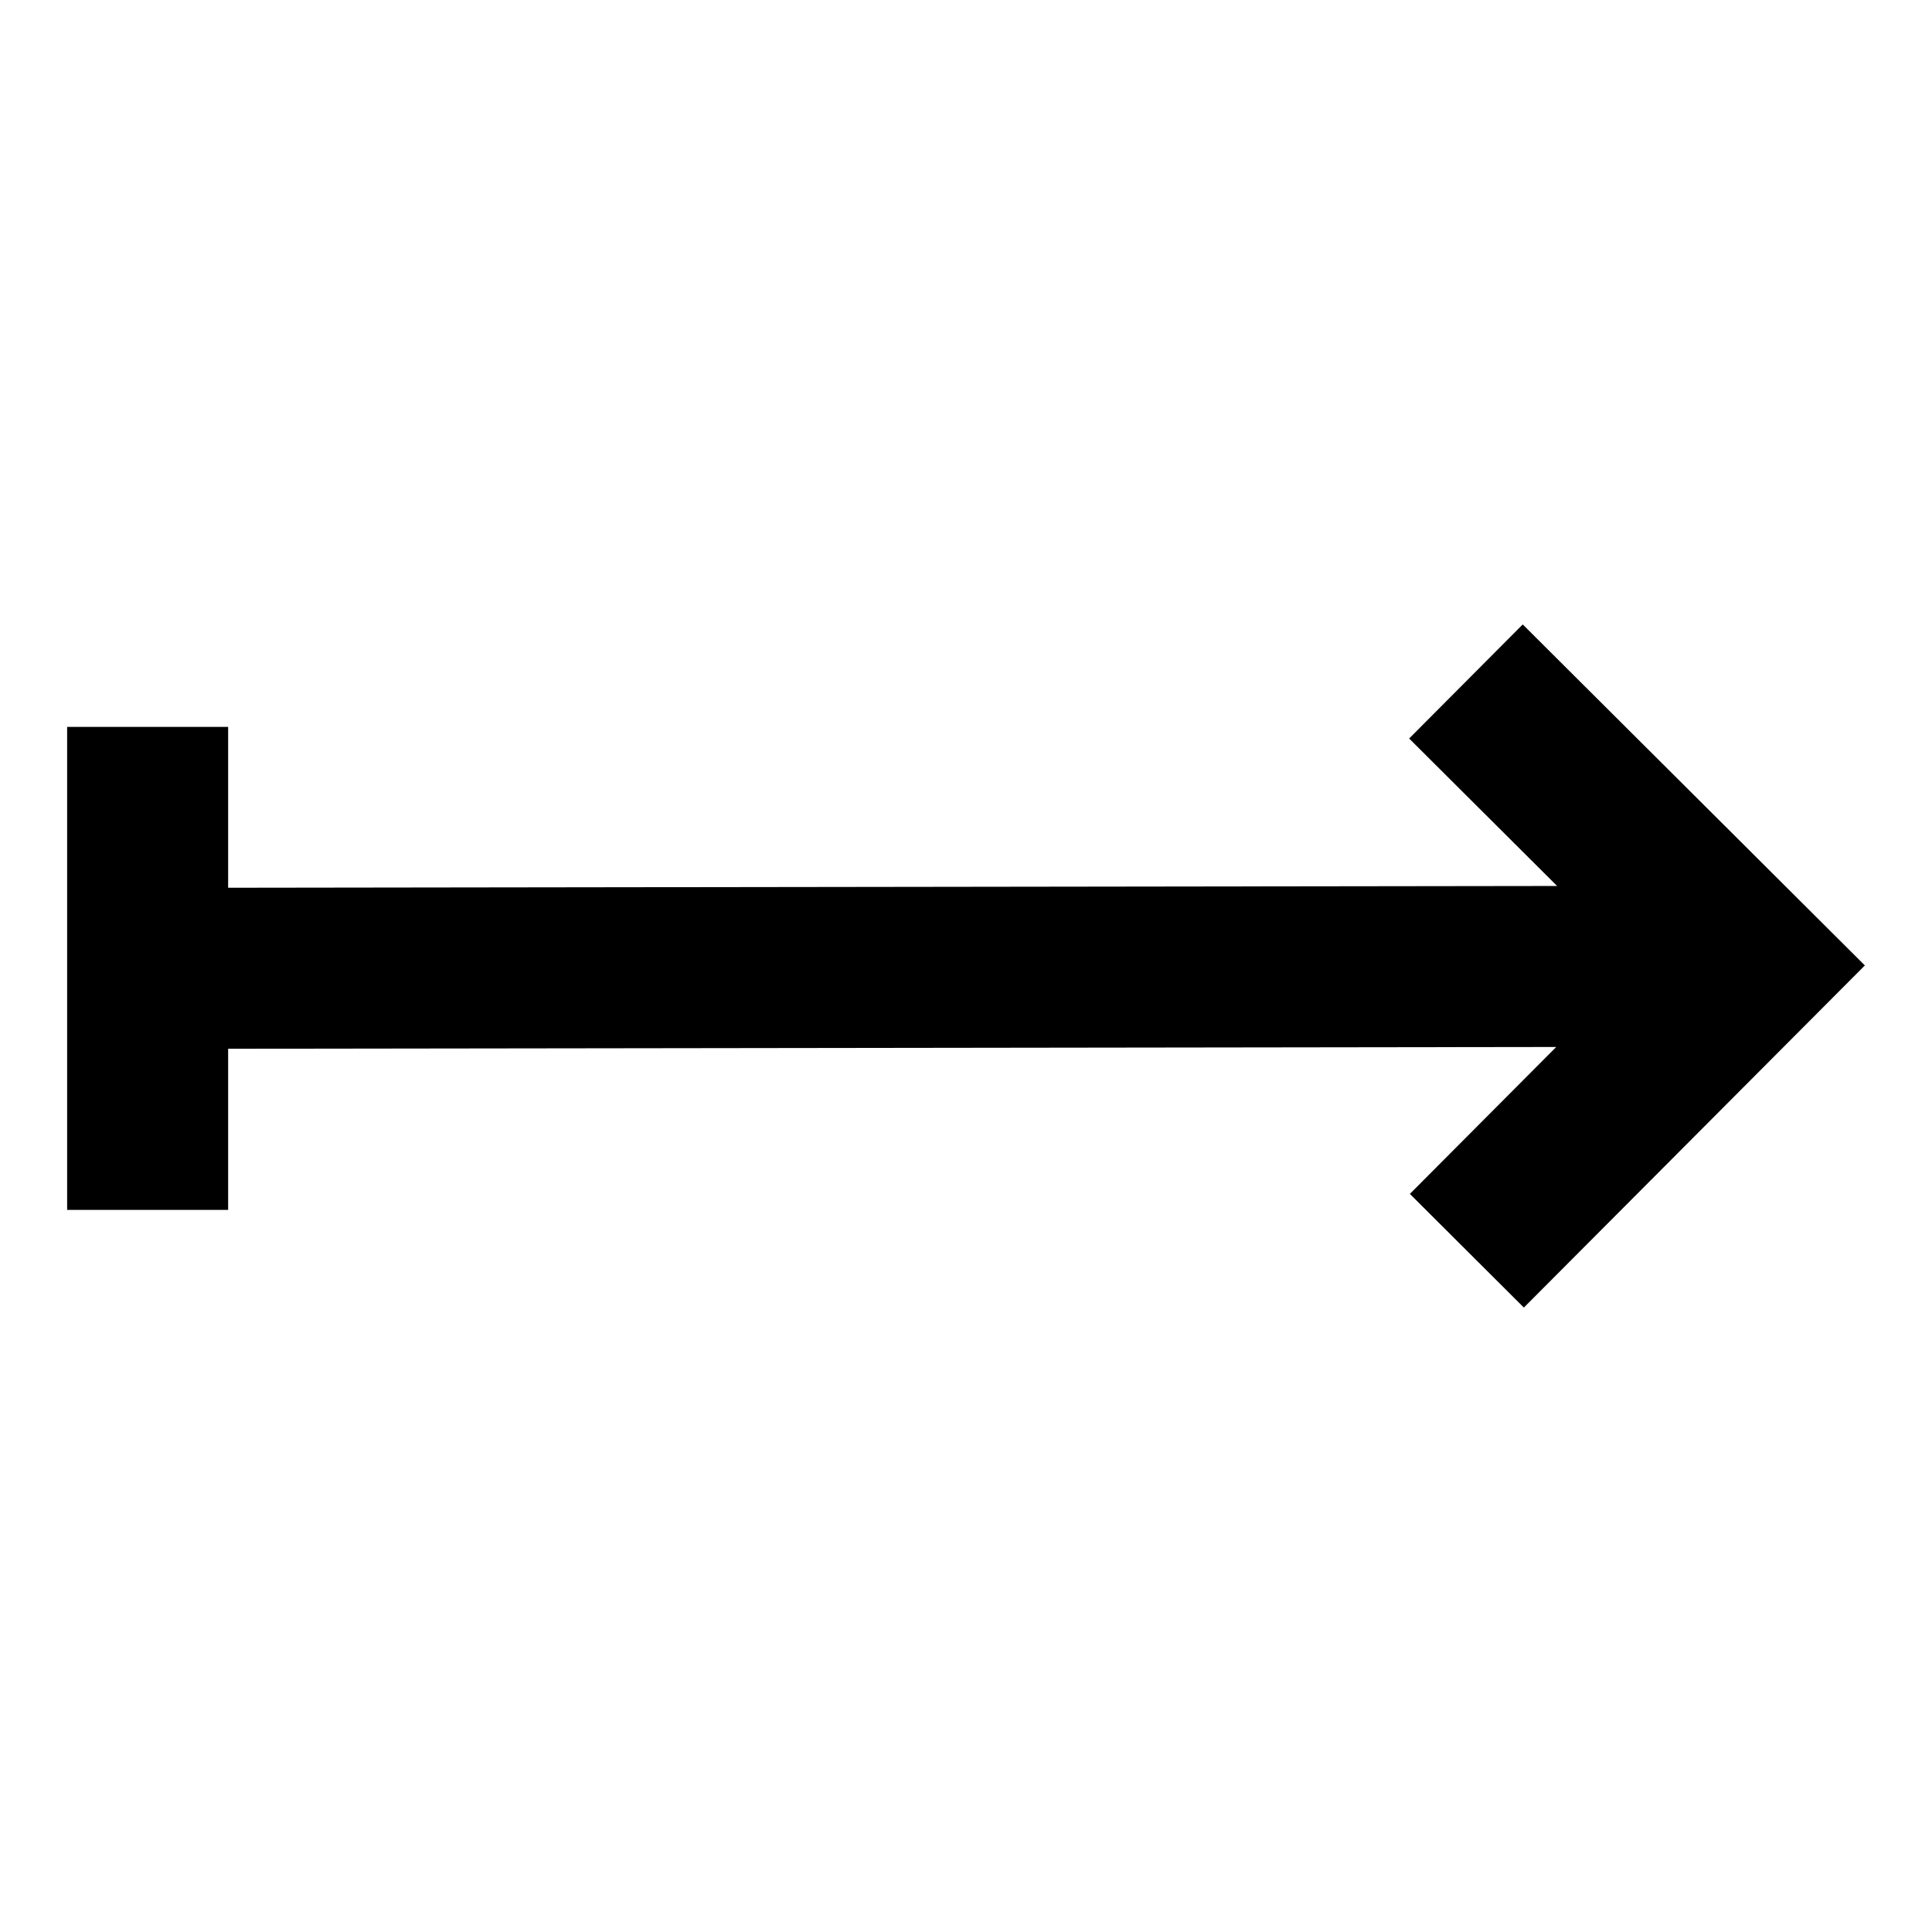
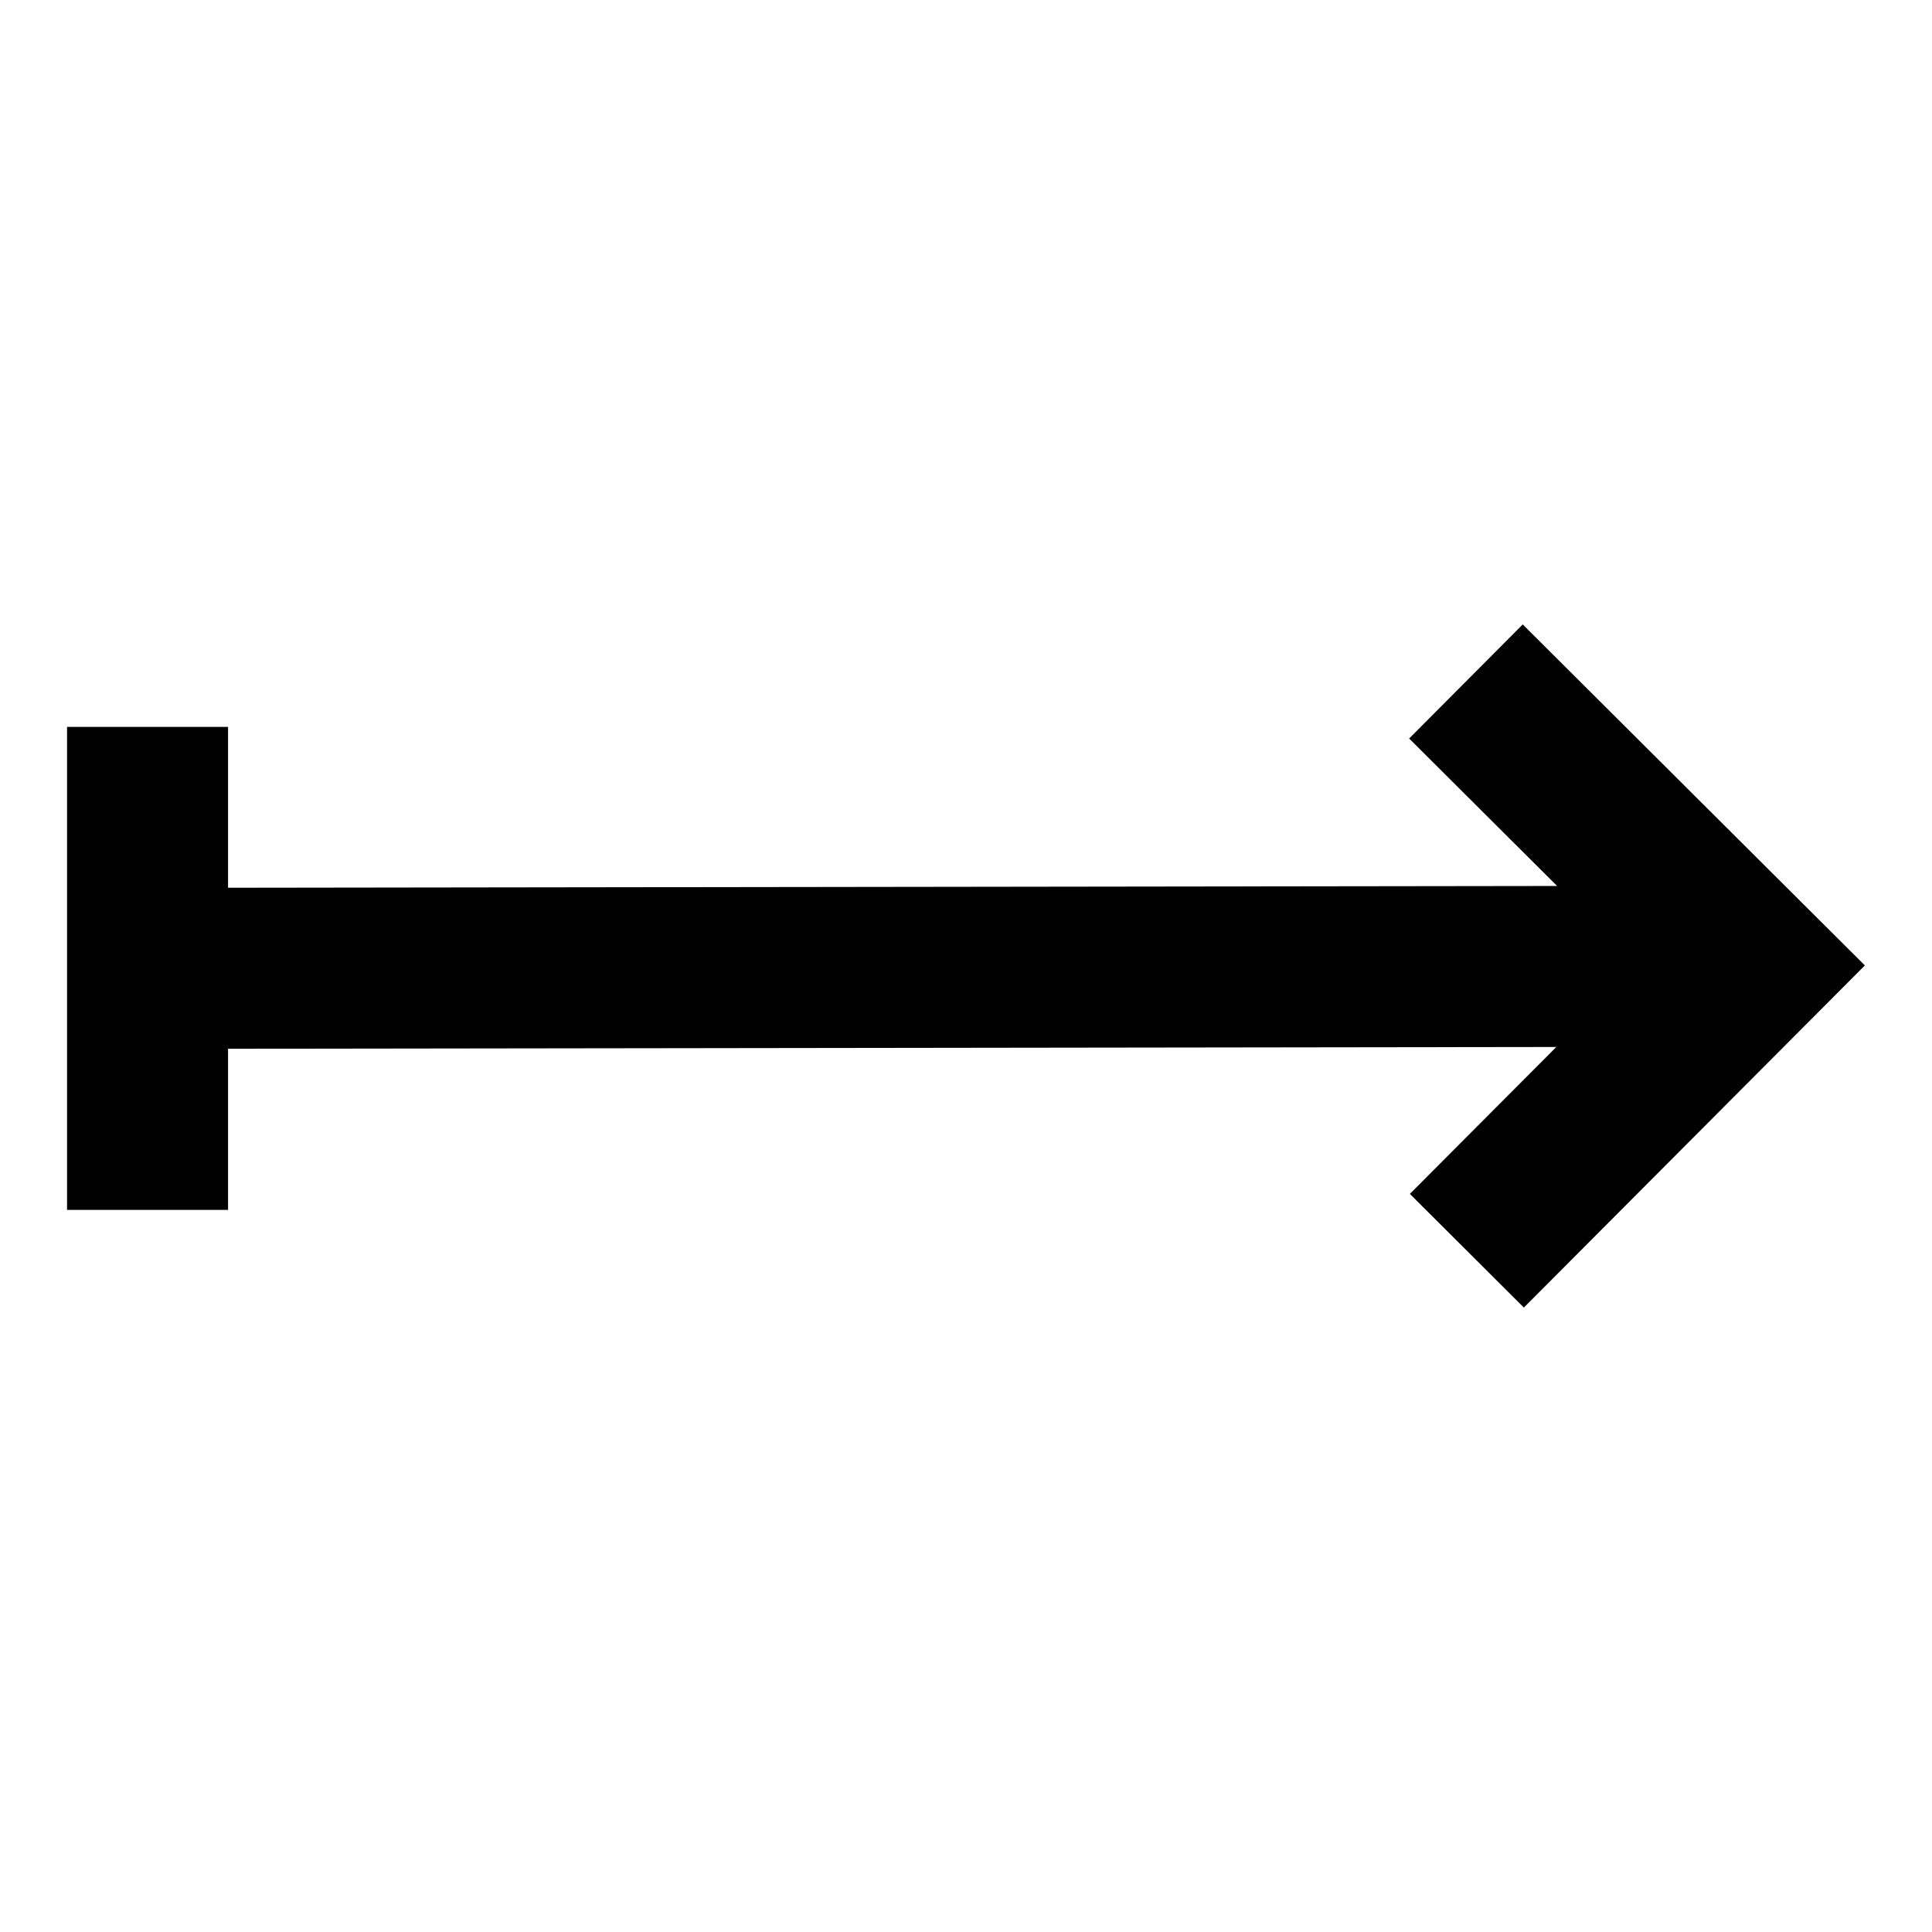
- <svg xmlns="http://www.w3.org/2000/svg" width="24" height="24" viewBox="0 0 24 24" fill="none">
-   <path d="M18.916 7.757L23.166 11.993L18.93 16.243L17.514 14.831L19.332 13.006L2.834 13.028V15.03H0.834V9.03H2.834V11.028L19.343 11.006L17.505 9.174L18.916 7.757Z" fill="currentColor" />
+ <svg xmlns="http://www.w3.org/2000/svg" width="24" height="24" fill="none">
+   <path d="M18.916 7.757l4.25 4.236-4.236 4.25-1.416-1.412 1.819-1.825-16.5.022v2.002h-2v-6h2v1.998l16.51-.022-1.838-1.832 1.411-1.417z" fill="currentColor" />
</svg>
